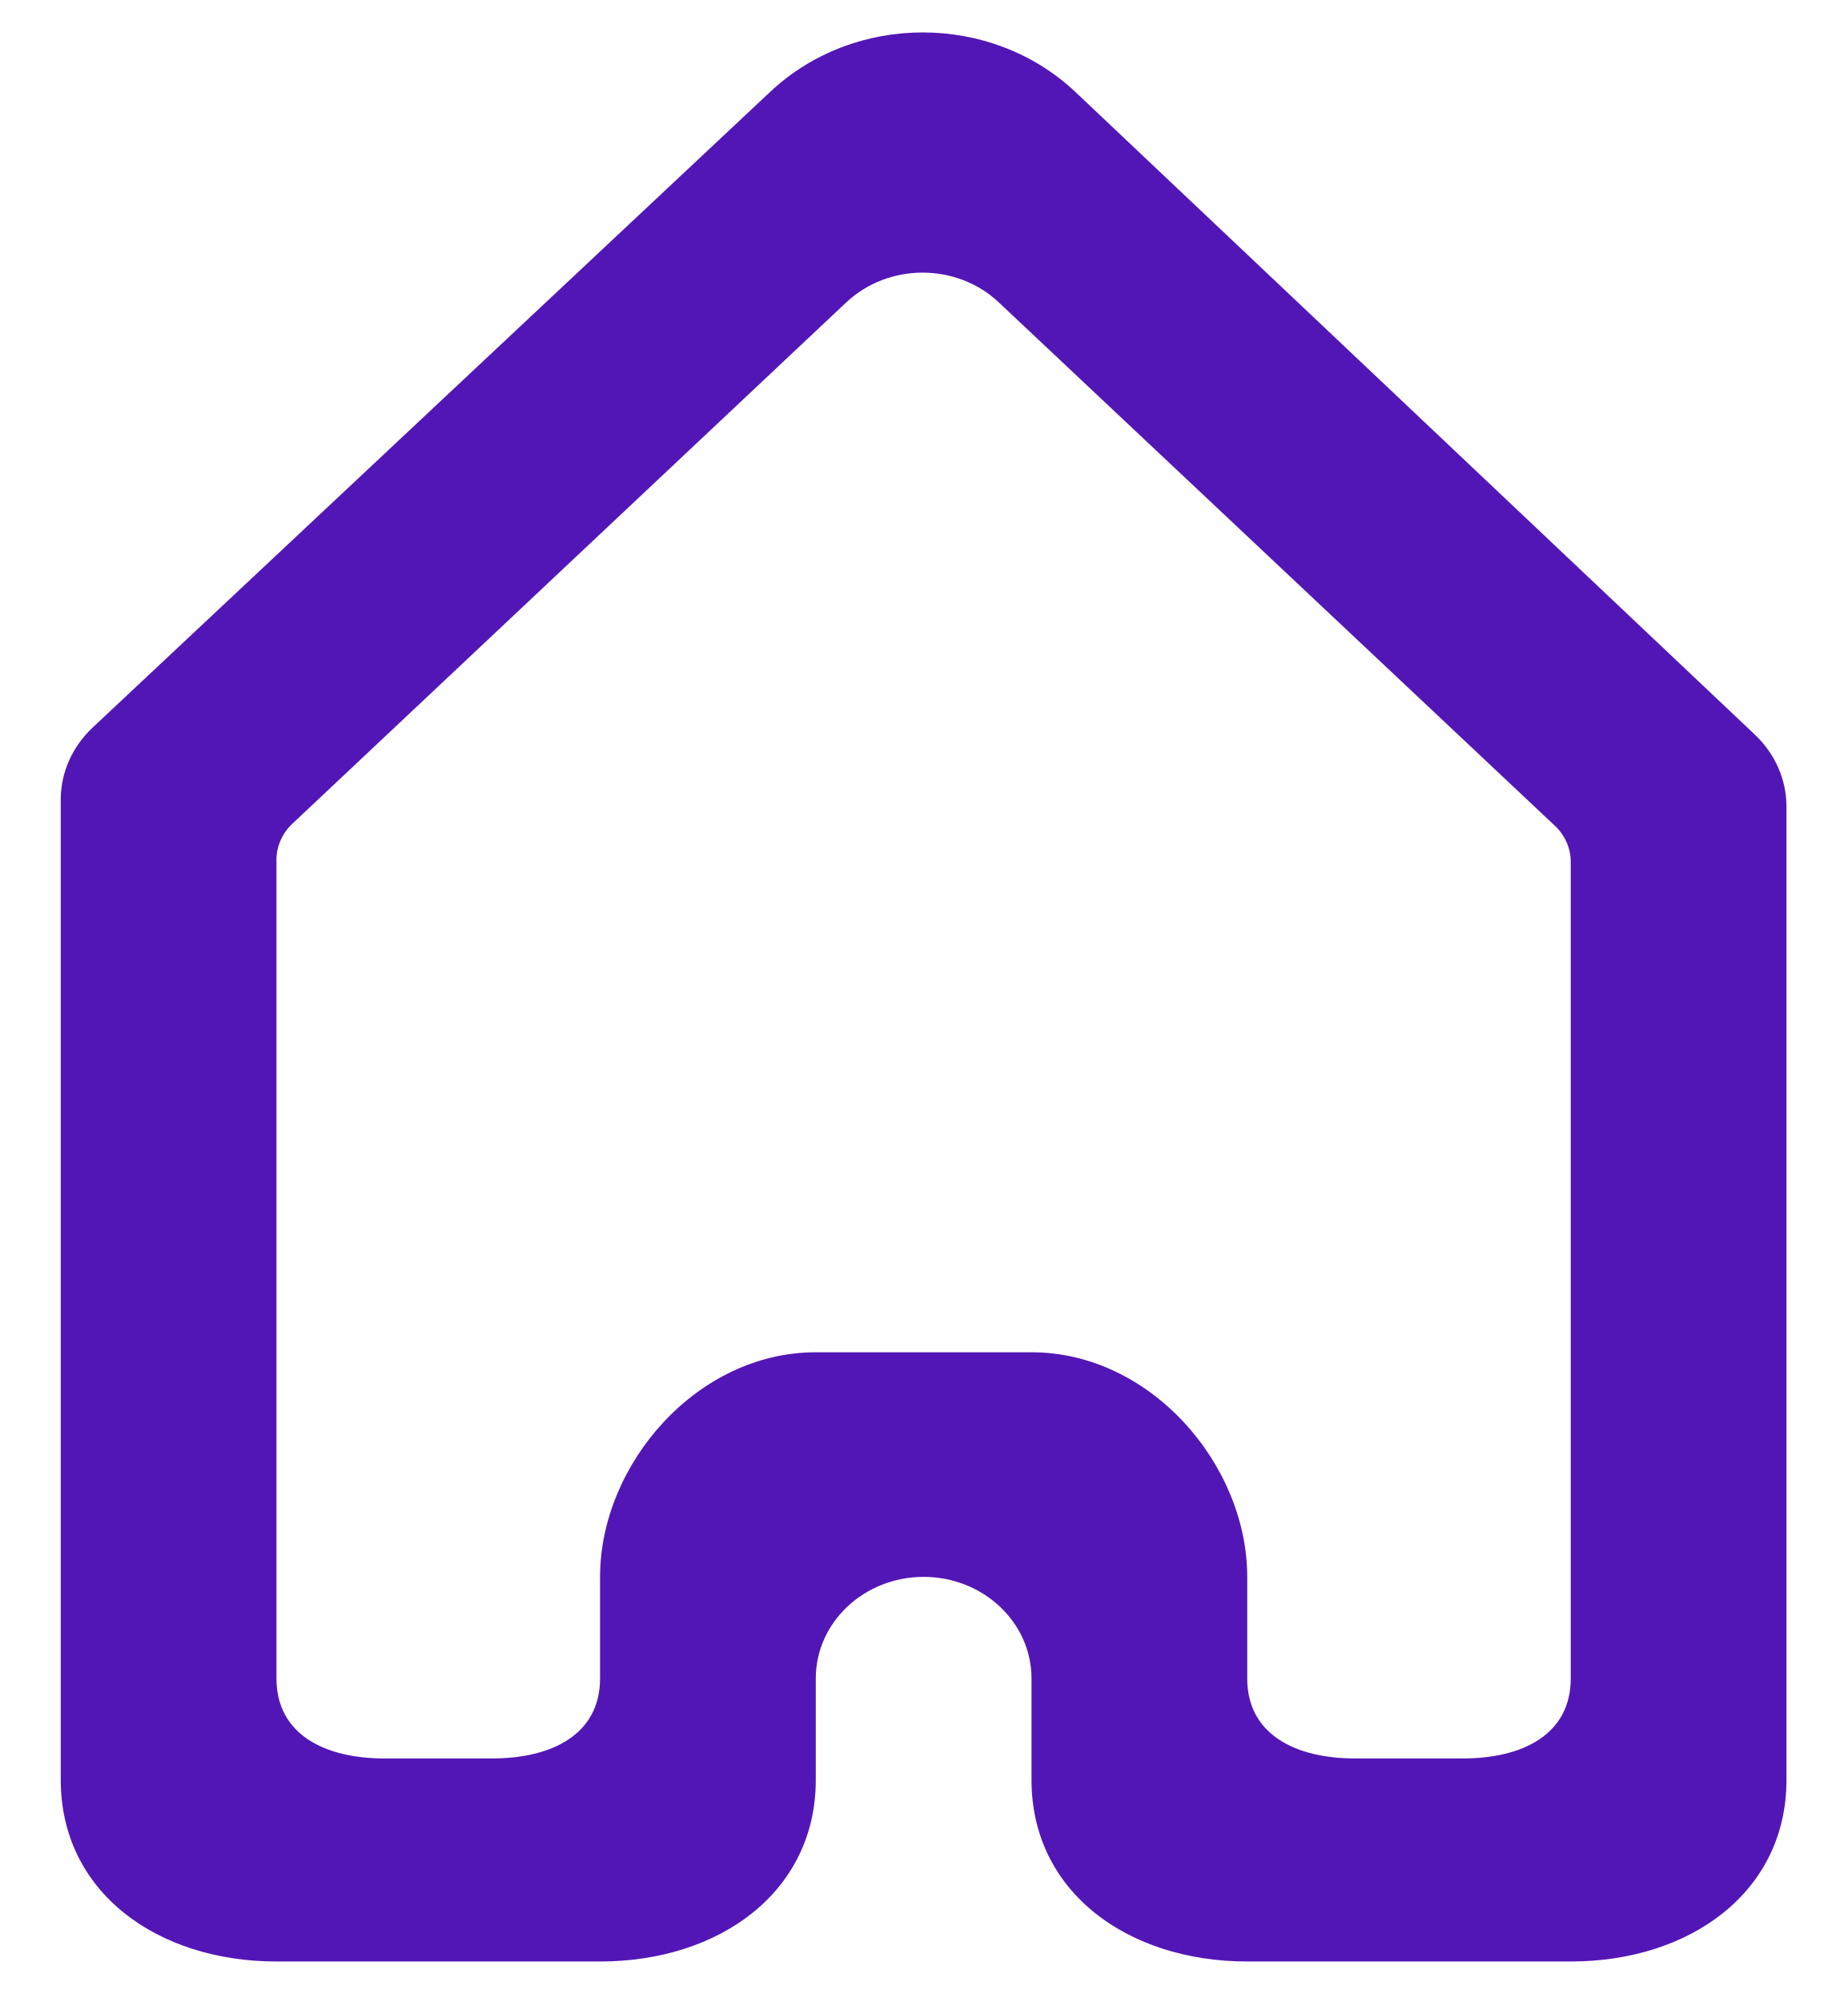
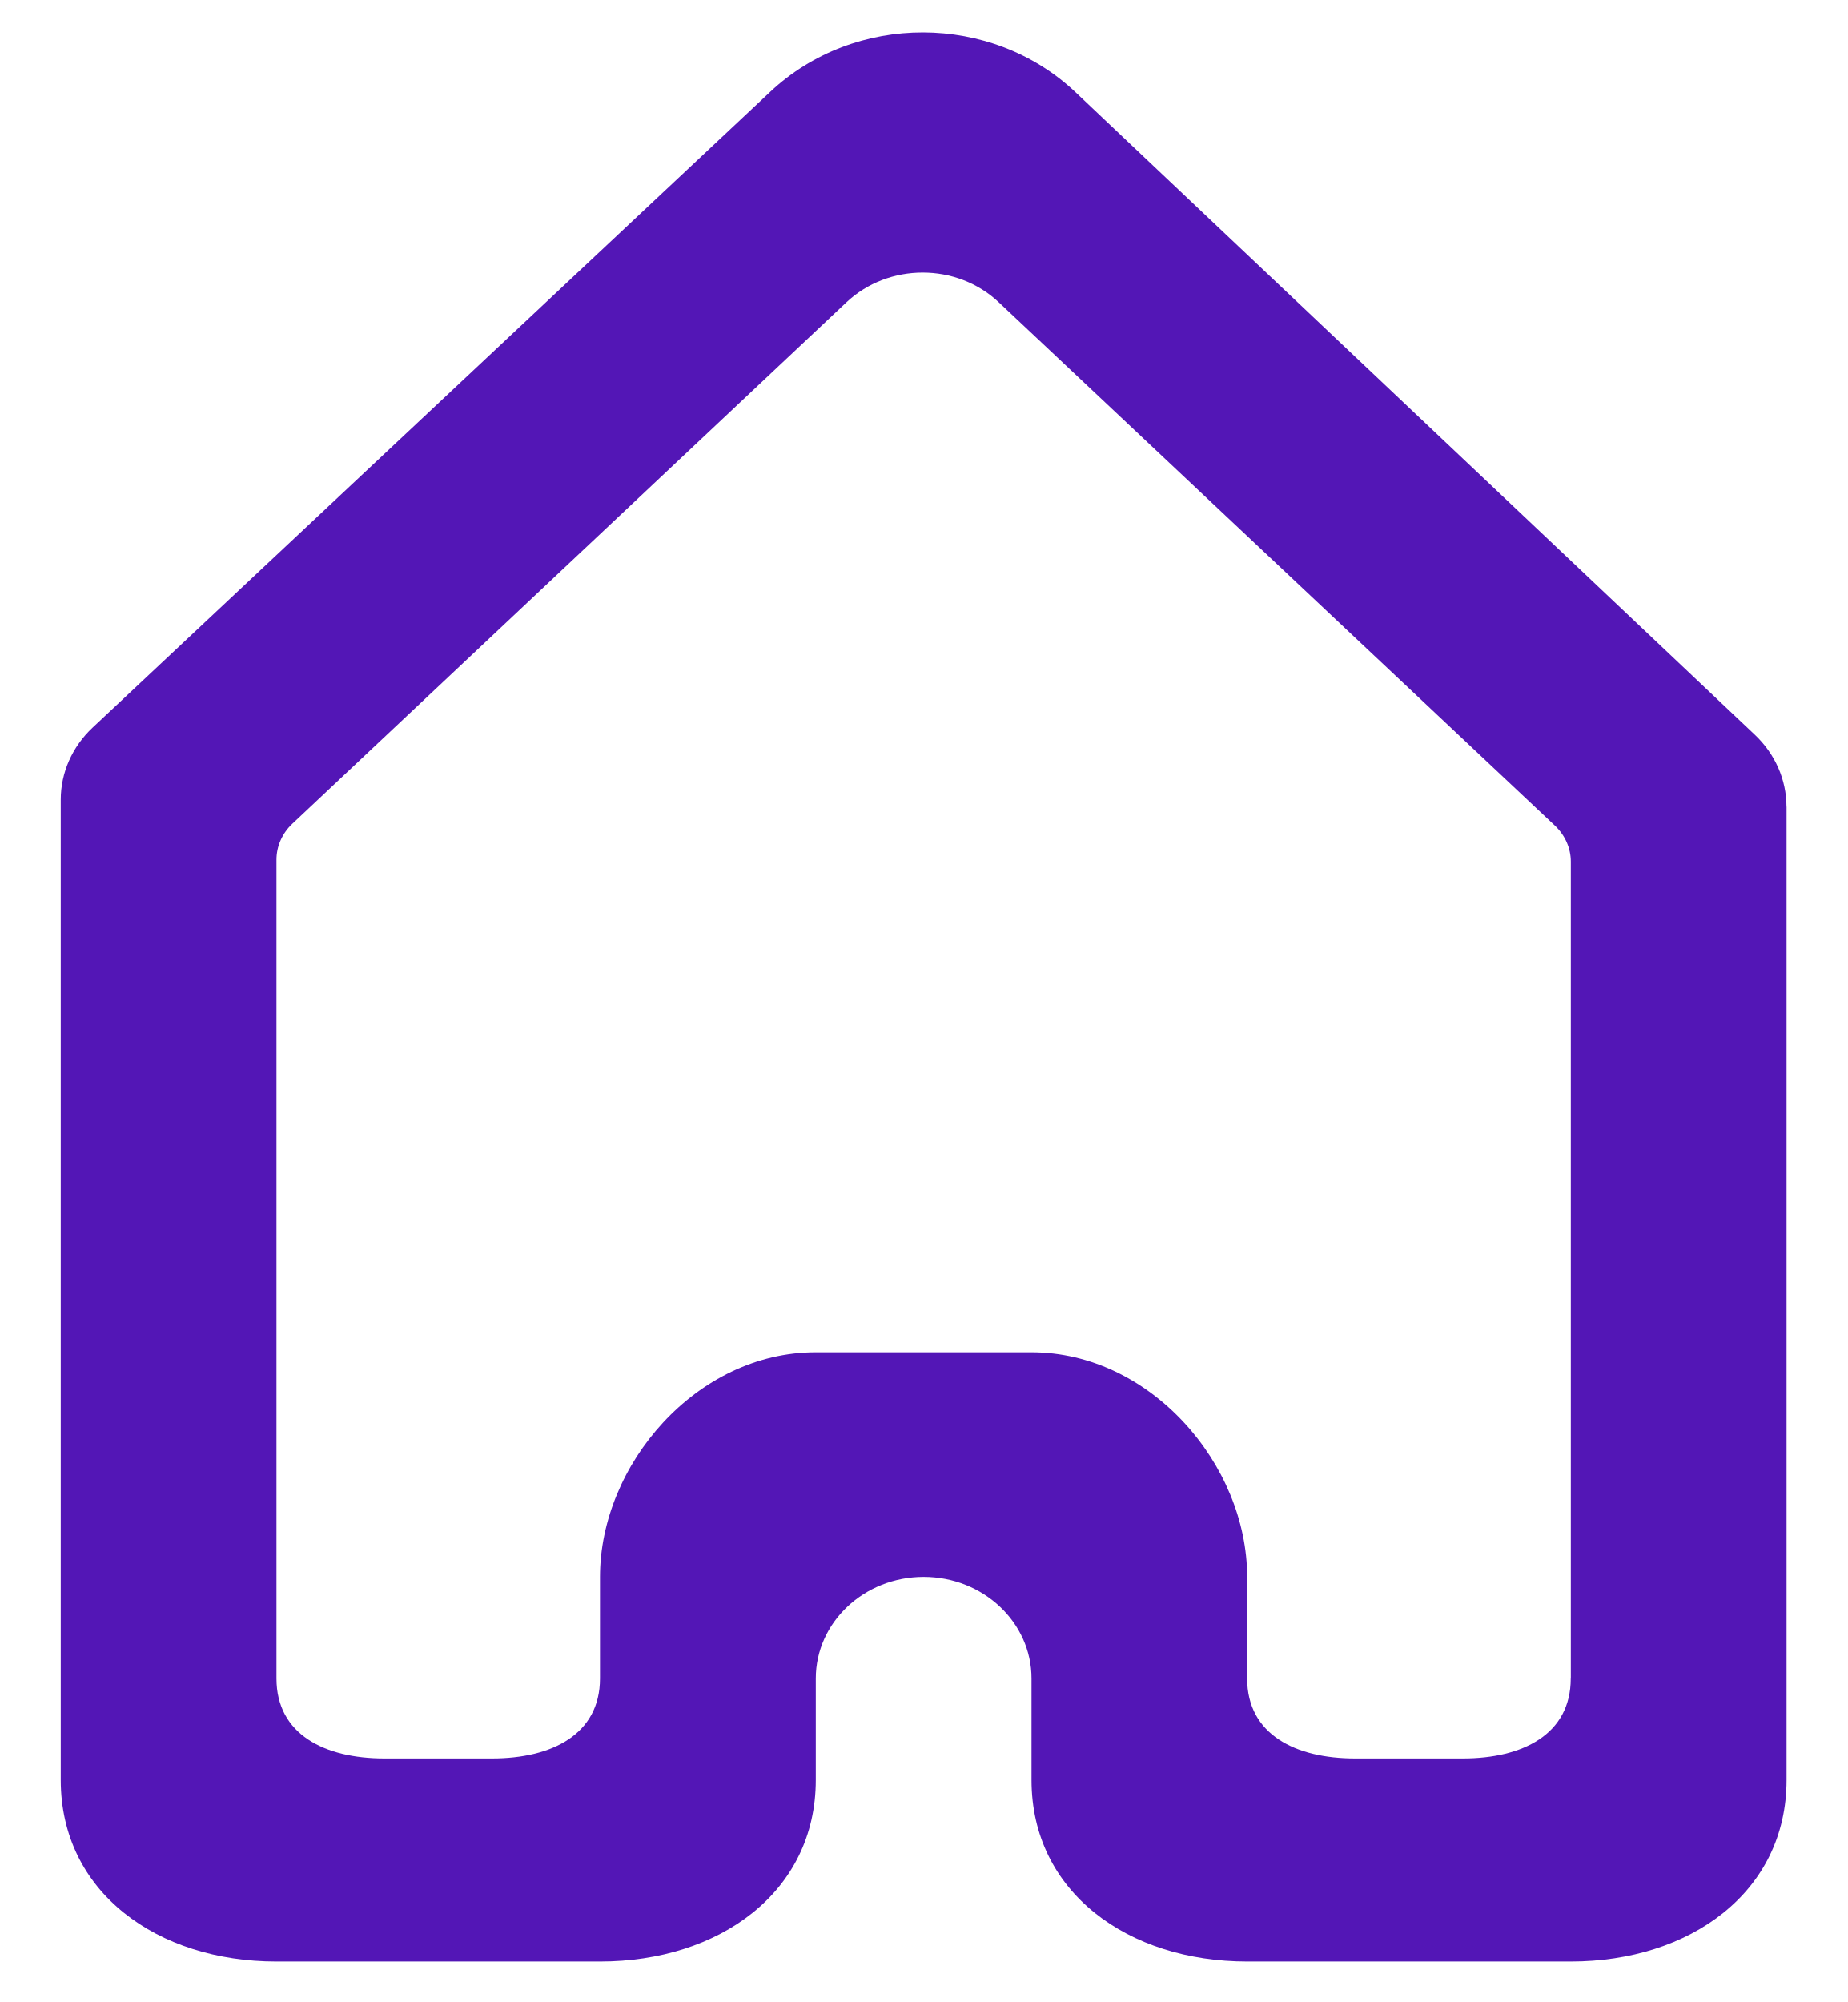
- <svg xmlns="http://www.w3.org/2000/svg" width="24" height="26" viewBox="0 0 24 26" fill="none">
-   <path id="home-[#1393]" fill-rule="evenodd" clip-rule="evenodd" d="M20.402 21.798C20.402 22.526 19.775 22.837 19.002 22.837H17.601C16.827 22.837 16.2 22.526 16.2 21.798V20.479C16.2 19.022 14.946 17.562 13.398 17.562H10.596C9.048 17.562 7.794 19.022 7.794 20.479V21.798C7.794 22.526 7.166 22.837 6.393 22.837H4.992C4.219 22.837 3.591 22.526 3.591 21.798V11.166C3.591 10.991 3.665 10.823 3.796 10.699L10.992 3.927C11.54 3.412 12.427 3.412 12.973 3.927L20.198 10.726C20.328 10.85 20.402 11.017 20.402 11.191V21.798ZM23.204 10.475C23.204 10.126 23.057 9.792 22.797 9.544L13.972 1.198C12.879 0.165 11.104 0.162 10.007 1.19L1.201 9.451C0.938 9.699 0.789 10.034 0.789 10.384V23.116C0.789 24.573 2.043 25.474 3.591 25.474H7.794C9.342 25.474 10.596 24.573 10.596 23.116V21.798C10.596 21.07 11.223 20.479 11.997 20.479C12.77 20.479 13.398 21.07 13.398 21.798V23.116C13.398 24.573 14.652 25.474 16.2 25.474H20.402C21.951 25.474 23.204 24.573 23.204 23.116V10.475Z" fill="#5316B6" />
+ <svg xmlns="http://www.w3.org/2000/svg" width="24" height="26" fill="none">
+   <path fill="#5316B6" fill-rule="evenodd" d="M20.402 21.798c0 .728-.628 1.039-1.401 1.039h-1.401c-.773 0-1.401-.311-1.401-1.039v-1.319c0-1.457-1.254-2.917-2.802-2.917h-2.802c-1.548 0-2.802 1.46-2.802 2.917v1.319c0 .728-.628 1.039-1.401 1.039H4.992c-.773 0-1.401-.311-1.401-1.039V11.166c0-.175.074-.343.205-.467l7.197-6.772c.548-.516 1.435-.516 1.981 0l7.225 6.798c.13.124.204.291.204.466v10.606Zm2.802-11.322c0-.349-.147-.683-.408-.931l-8.825-8.346C12.879.165 11.104.162 10.007 1.19L1.201 9.451c-.263.248-.412.583-.412.934v12.732c0 1.457 1.254 2.357 2.802 2.357h4.203c1.548 0 2.802-.9 2.802-2.357v-1.319c0-.728.628-1.319 1.401-1.319.773 0 1.401.591 1.401 1.319v1.319c0 1.457 1.254 2.357 2.802 2.357h4.203c1.548 0 2.802-.9 2.802-2.357v-12.641Z" clip-rule="evenodd" />
</svg>
